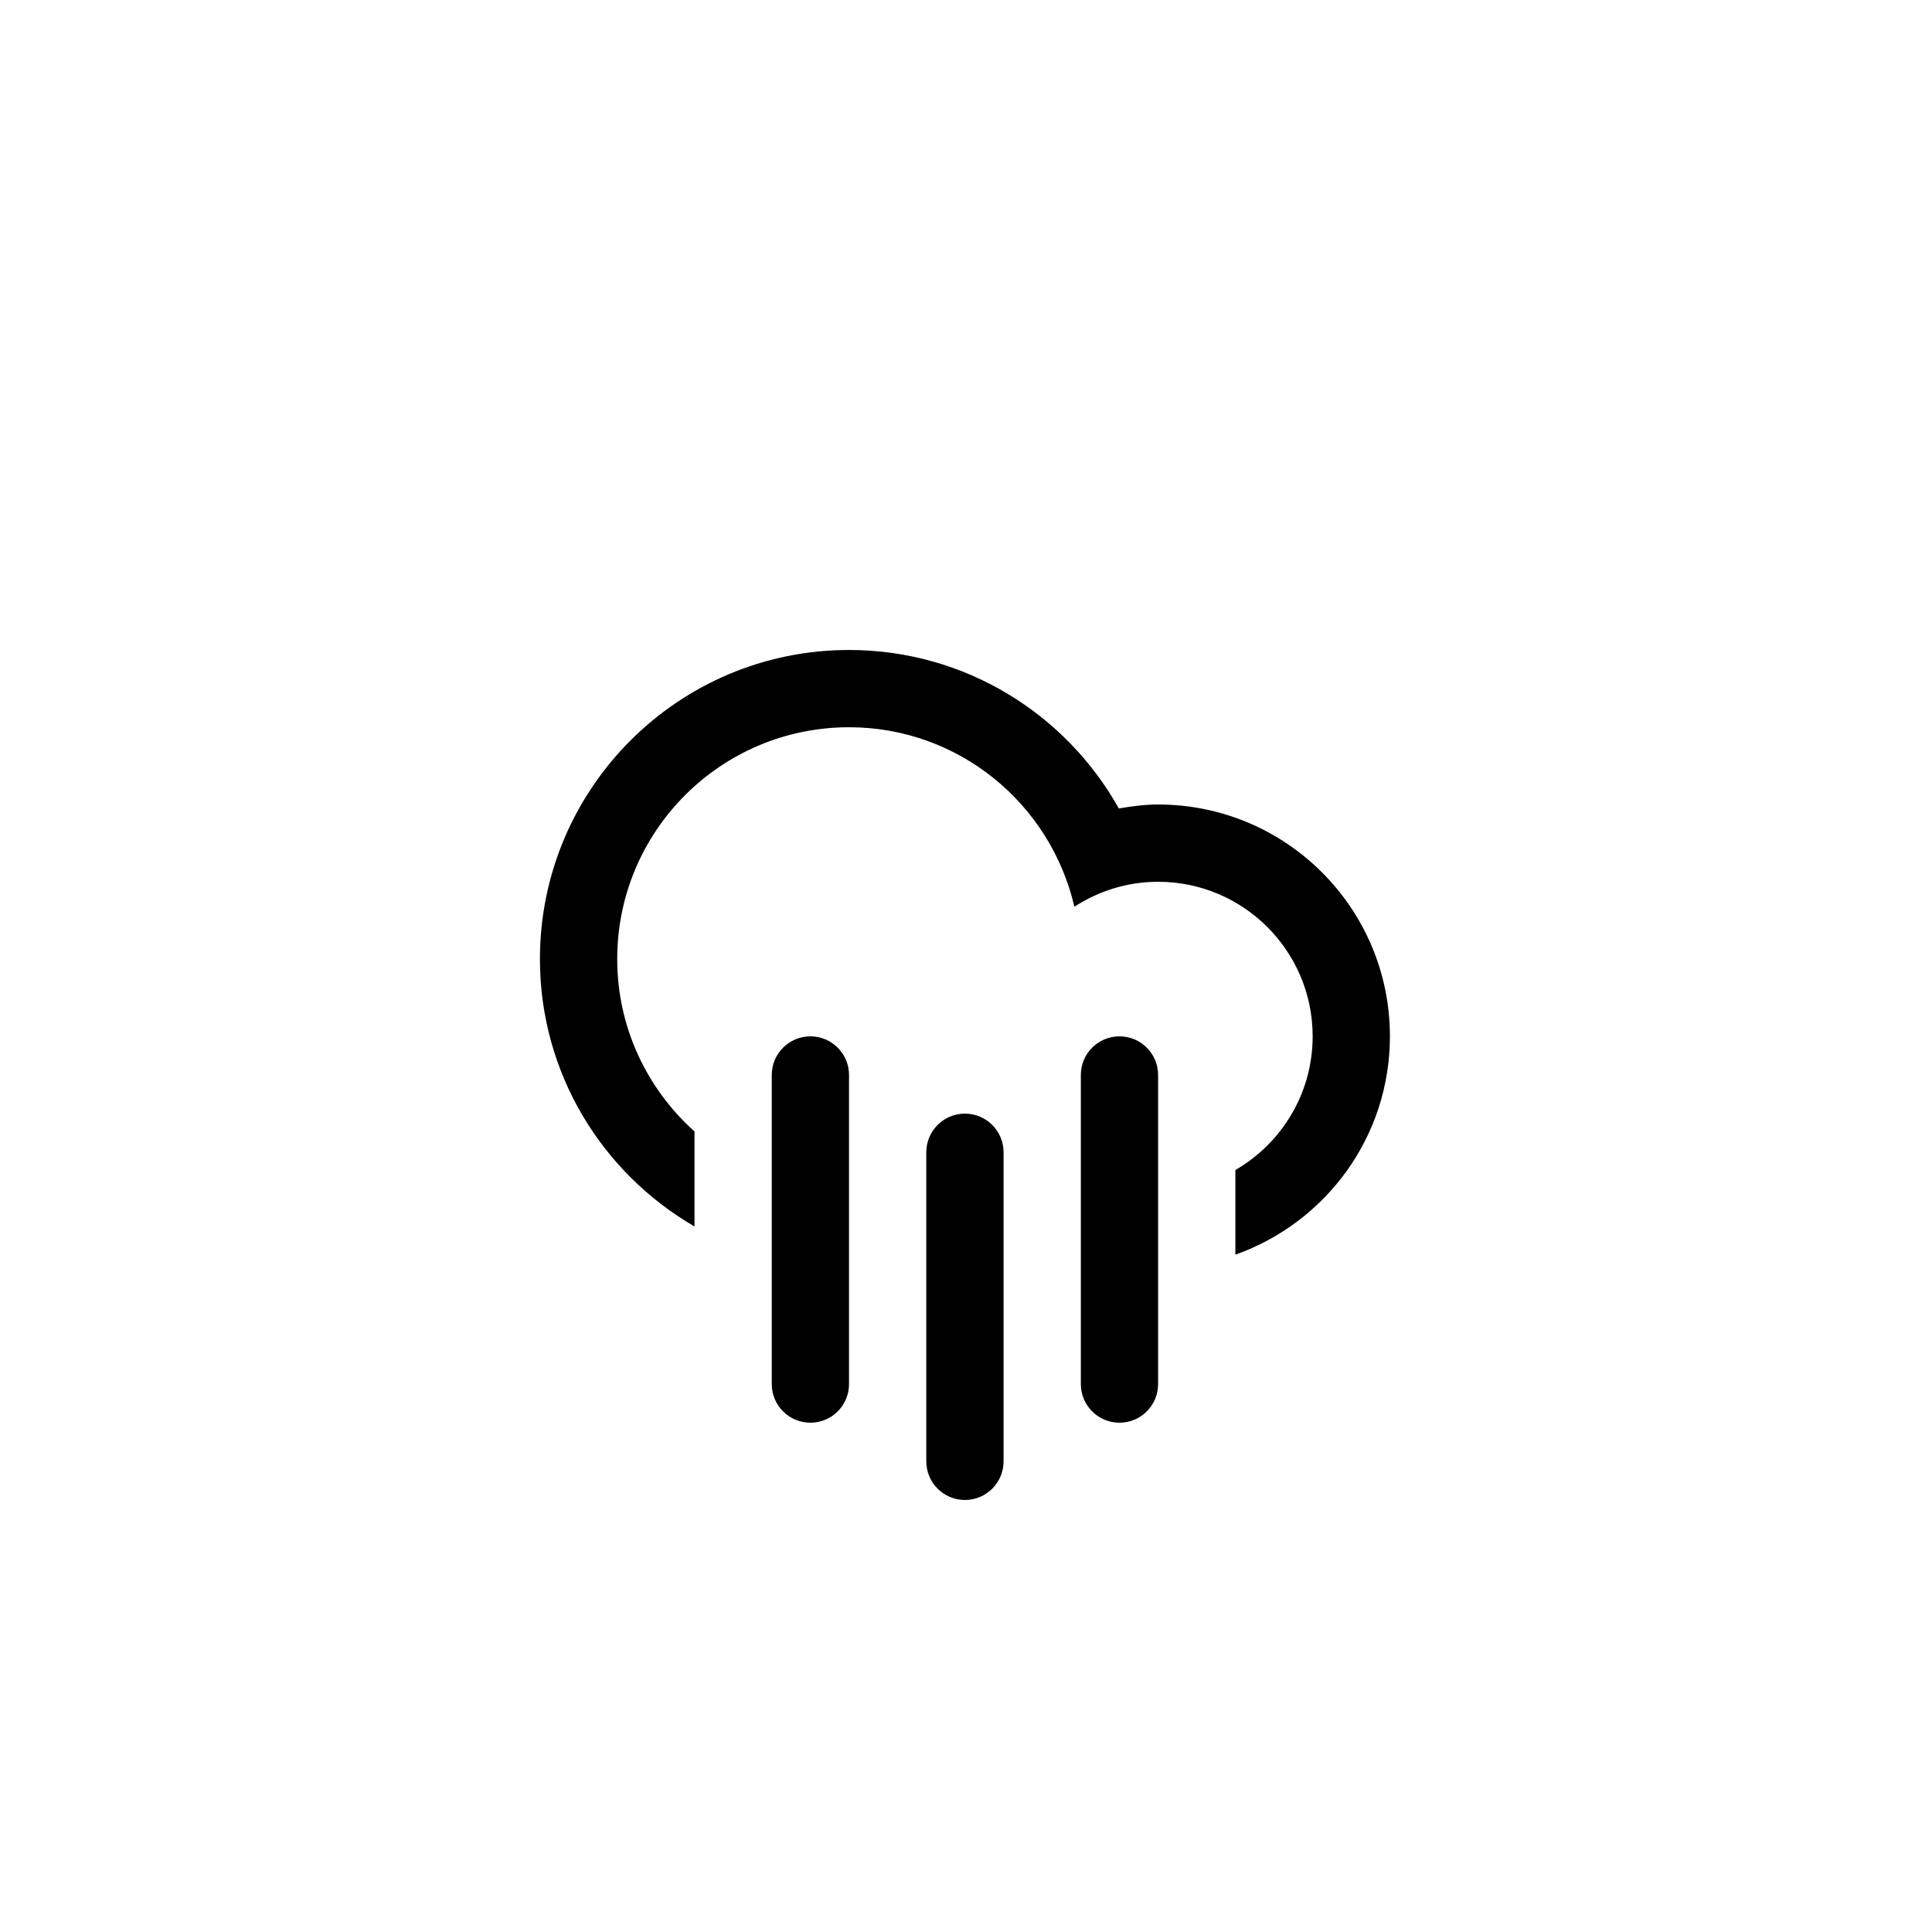
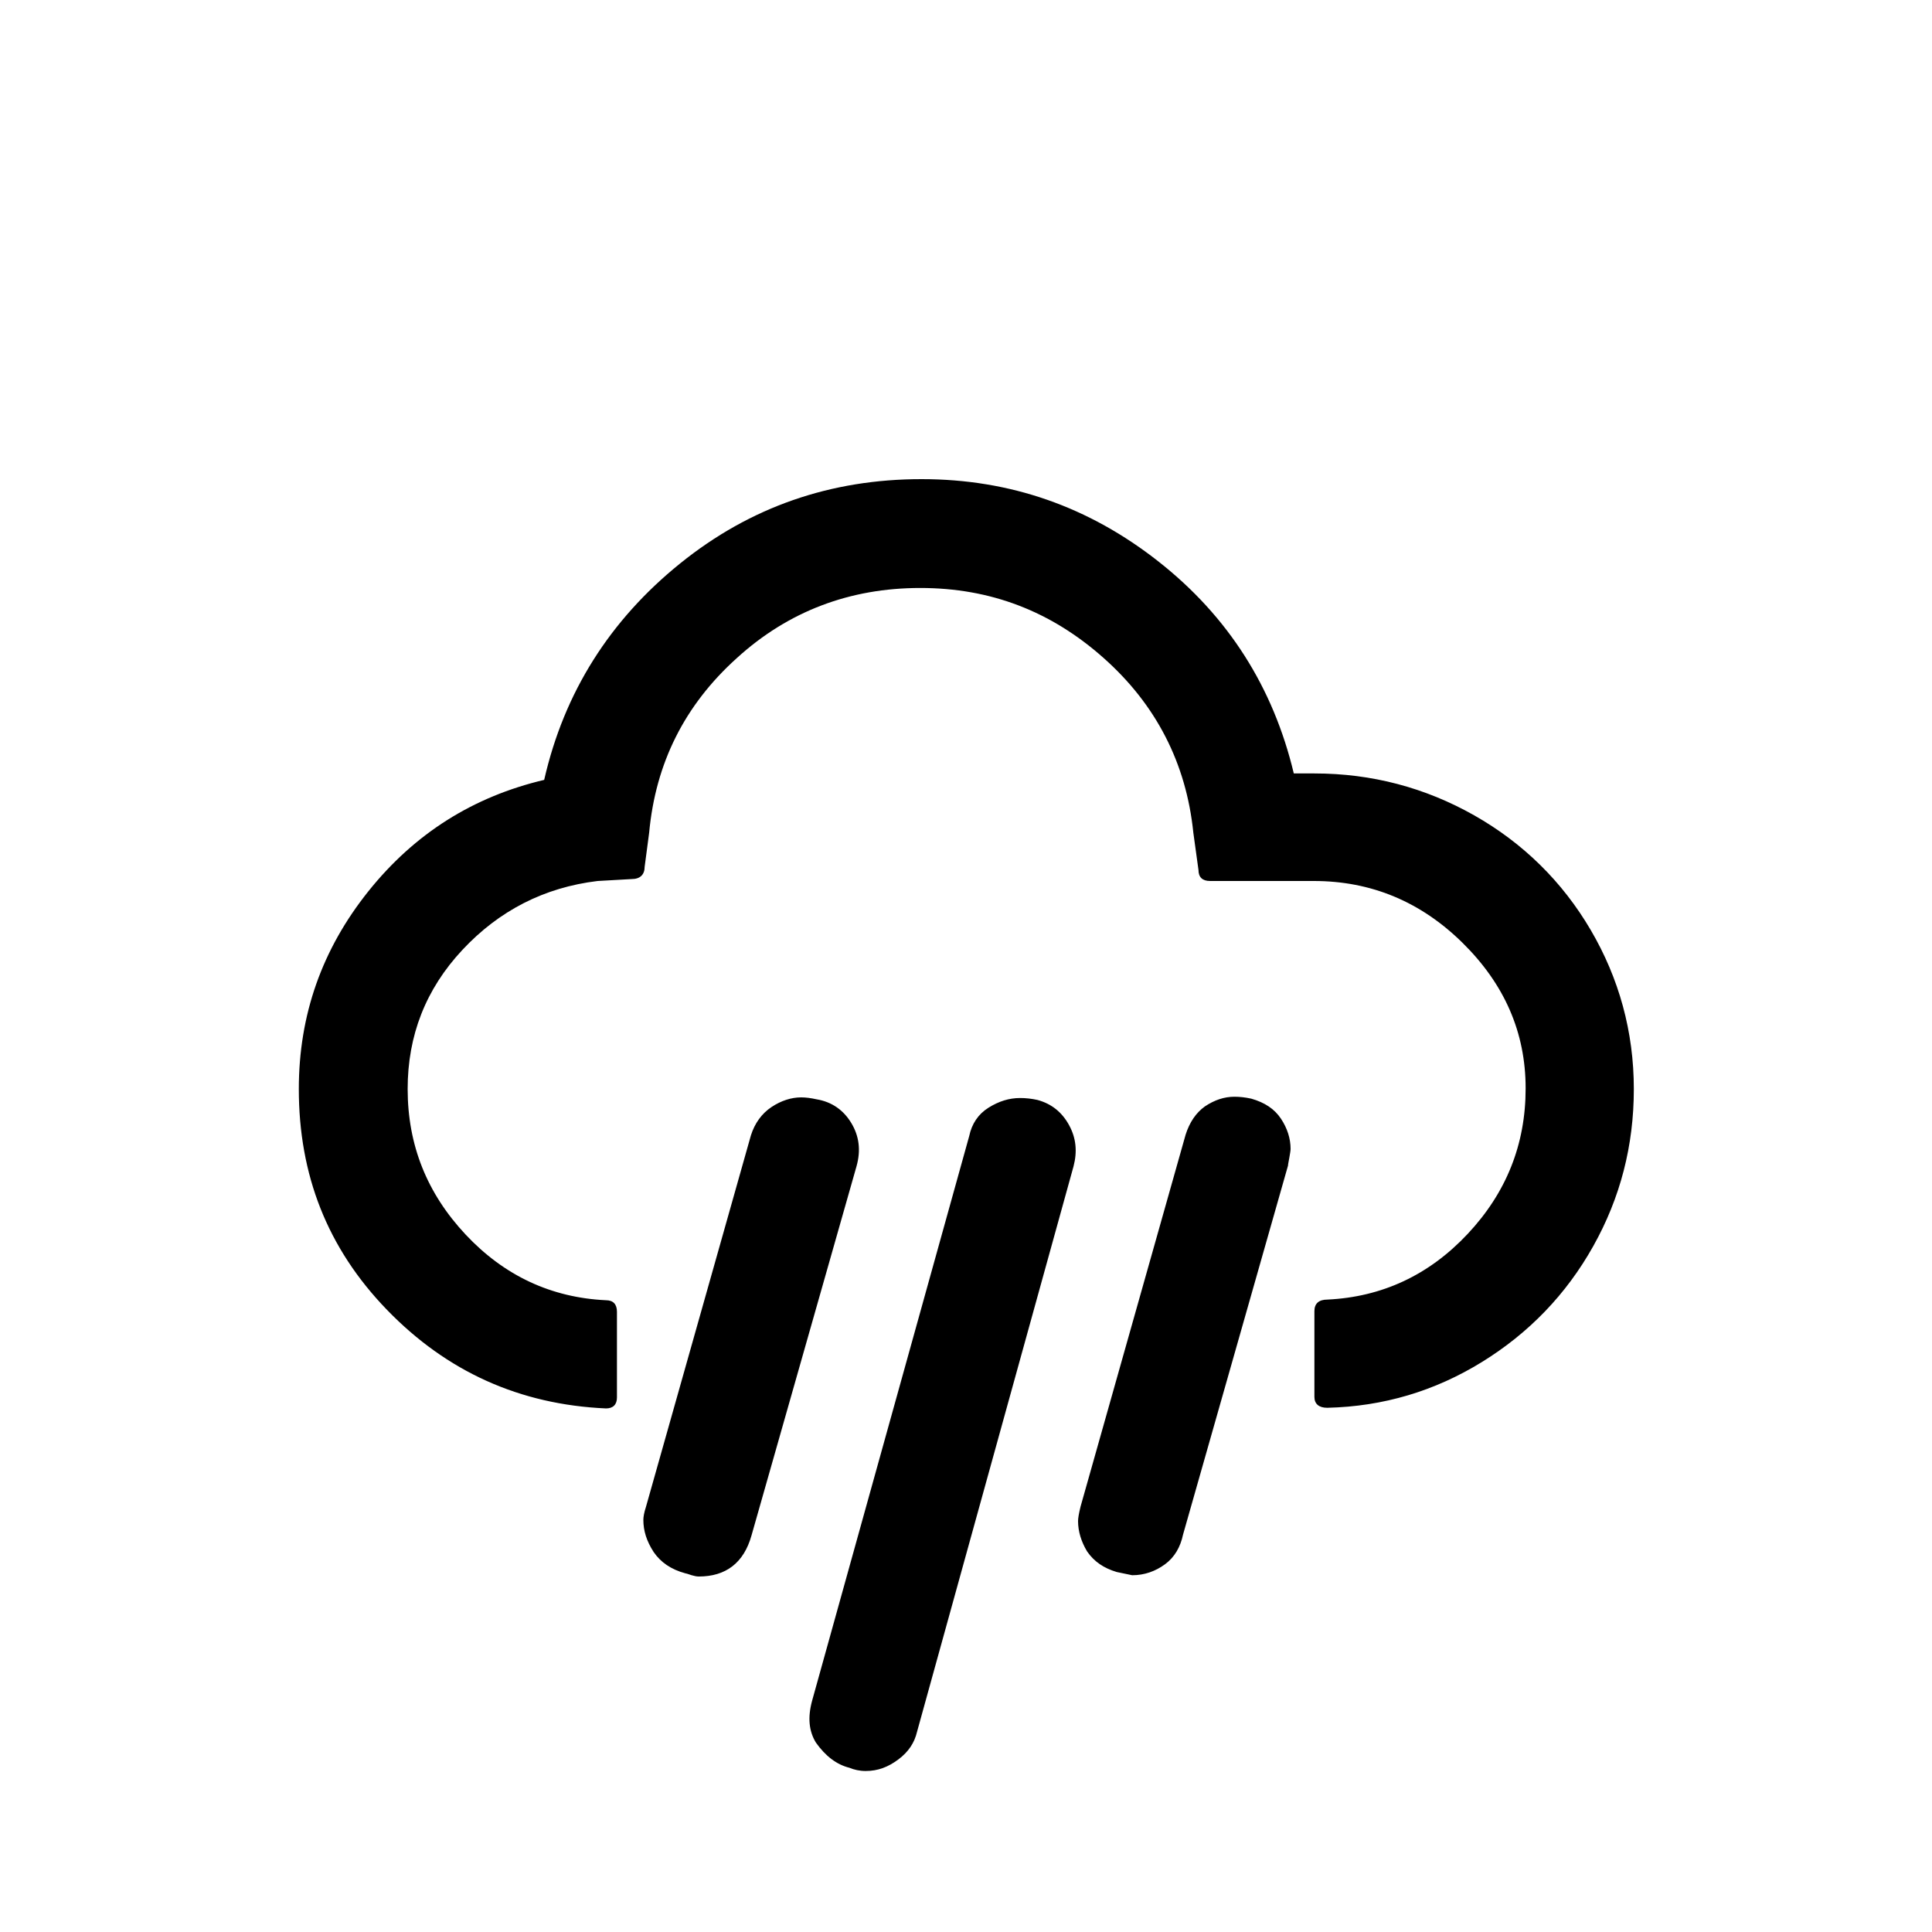
- <svg xmlns="http://www.w3.org/2000/svg" version="1.1" id="Layer_1" x="0px" y="0px" width="100px" height="100px" viewBox="0 0 100 100" enable-background="new 0 0 100 100" xml:space="preserve">
-   <path fill-rule="evenodd" clip-rule="evenodd" d="M63.943,64.941v-4.381c2.389-1.383,4-3.961,4-6.92c0-4.417-3.582-7.999-8-7.999  c-1.6,0-3.082,0.48-4.333,1.291c-1.231-5.317-5.974-9.29-11.665-9.29c-6.626,0-11.998,5.372-11.998,11.998  c0,3.55,1.551,6.728,4,8.925v4.916c-4.777-2.768-8-7.922-8-13.841c0-8.835,7.163-15.997,15.998-15.997  c6.004,0,11.229,3.311,13.965,8.203c0.664-0.113,1.338-0.205,2.033-0.205c6.627,0,11.999,5.372,11.999,11.999  C71.942,58.863,68.601,63.293,63.943,64.941z M41.946,53.641c1.104,0,1.999,0.896,1.999,2v15.998c0,1.105-0.895,2-1.999,2  s-2-0.895-2-2V55.641C39.946,54.537,40.842,53.641,41.946,53.641z M49.945,57.641c1.104,0,2,0.895,2,2v15.998c0,1.104-0.896,2-2,2  s-2-0.896-2-2V59.641C47.945,58.535,48.841,57.641,49.945,57.641z M57.944,53.641c1.104,0,1.999,0.896,1.999,2v15.998  c0,1.105-0.895,2-1.999,2s-2-0.895-2-2V55.641C55.944,54.537,56.84,53.641,57.944,53.641z" />
+ <svg xmlns="http://www.w3.org/2000/svg" version="1.1" id="Layer_1" x="0px" y="0px" viewBox="0 0 30 30" style="enable-background:new 0 0 30 30;" xml:space="preserve">
+   <path d="M4.64,16.91c0-1.15,0.36-2.17,1.08-3.07c0.72-0.9,1.63-1.47,2.73-1.73c0.31-1.36,1.02-2.48,2.11-3.36s2.34-1.31,3.75-1.31  c1.38,0,2.6,0.43,3.68,1.28c1.08,0.85,1.78,1.95,2.1,3.29h0.32c0.89,0,1.72,0.22,2.48,0.65s1.37,1.03,1.81,1.78  c0.44,0.75,0.67,1.58,0.67,2.47c0,0.88-0.21,1.69-0.63,2.44c-0.42,0.75-1,1.35-1.73,1.8c-0.73,0.45-1.53,0.69-2.4,0.71  c-0.13,0-0.2-0.06-0.2-0.17v-1.33c0-0.12,0.07-0.18,0.2-0.18c0.85-0.04,1.58-0.38,2.18-1.02s0.9-1.39,0.9-2.26s-0.33-1.62-0.98-2.26  s-1.42-0.96-2.31-0.96h-1.61c-0.12,0-0.18-0.06-0.18-0.17l-0.08-0.58c-0.11-1.08-0.58-1.99-1.39-2.71  c-0.82-0.73-1.76-1.09-2.85-1.09c-1.09,0-2.05,0.36-2.85,1.09c-0.81,0.73-1.26,1.63-1.36,2.71l-0.07,0.53c0,0.12-0.07,0.19-0.2,0.19  l-0.53,0.03c-0.83,0.1-1.53,0.46-2.1,1.07s-0.85,1.33-0.85,2.16c0,0.87,0.3,1.62,0.9,2.26s1.33,0.98,2.18,1.02  c0.11,0,0.17,0.06,0.17,0.18v1.33c0,0.11-0.06,0.17-0.17,0.17c-1.34-0.06-2.47-0.57-3.4-1.53S4.64,18.24,4.64,16.91z M9.99,23.6  c0-0.04,0.01-0.11,0.04-0.2l1.63-5.77c0.06-0.19,0.17-0.34,0.32-0.44c0.15-0.1,0.31-0.15,0.46-0.15c0.07,0,0.15,0.01,0.24,0.03  c0.24,0.04,0.42,0.17,0.54,0.37c0.12,0.2,0.15,0.42,0.08,0.67l-1.63,5.73c-0.12,0.43-0.4,0.64-0.82,0.64  c-0.04,0-0.07-0.01-0.11-0.02c-0.06-0.02-0.09-0.03-0.1-0.03c-0.22-0.06-0.38-0.17-0.49-0.33C10.04,23.93,9.99,23.77,9.99,23.6z   M12.61,26.41l2.44-8.77c0.04-0.19,0.14-0.34,0.3-0.44c0.16-0.1,0.32-0.15,0.49-0.15c0.09,0,0.18,0.01,0.27,0.03  c0.22,0.06,0.38,0.19,0.49,0.39c0.11,0.2,0.13,0.41,0.07,0.64l-2.43,8.78c-0.04,0.17-0.13,0.31-0.29,0.43  c-0.16,0.12-0.32,0.18-0.51,0.18c-0.09,0-0.18-0.02-0.25-0.05c-0.2-0.05-0.37-0.18-0.52-0.39C12.56,26.88,12.54,26.67,12.61,26.41z   M16.74,23.62c0-0.04,0.01-0.11,0.04-0.23l1.63-5.77c0.06-0.19,0.16-0.34,0.3-0.44c0.15-0.1,0.3-0.15,0.46-0.15  c0.08,0,0.17,0.01,0.26,0.03c0.21,0.06,0.36,0.16,0.46,0.31c0.1,0.15,0.15,0.31,0.15,0.47c0,0.03-0.01,0.08-0.02,0.14  s-0.02,0.1-0.02,0.12l-1.63,5.73c-0.04,0.19-0.13,0.35-0.28,0.46s-0.32,0.17-0.51,0.17l-0.24-0.05c-0.2-0.06-0.35-0.16-0.46-0.32  C16.79,23.94,16.74,23.78,16.74,23.62z" />
</svg>
